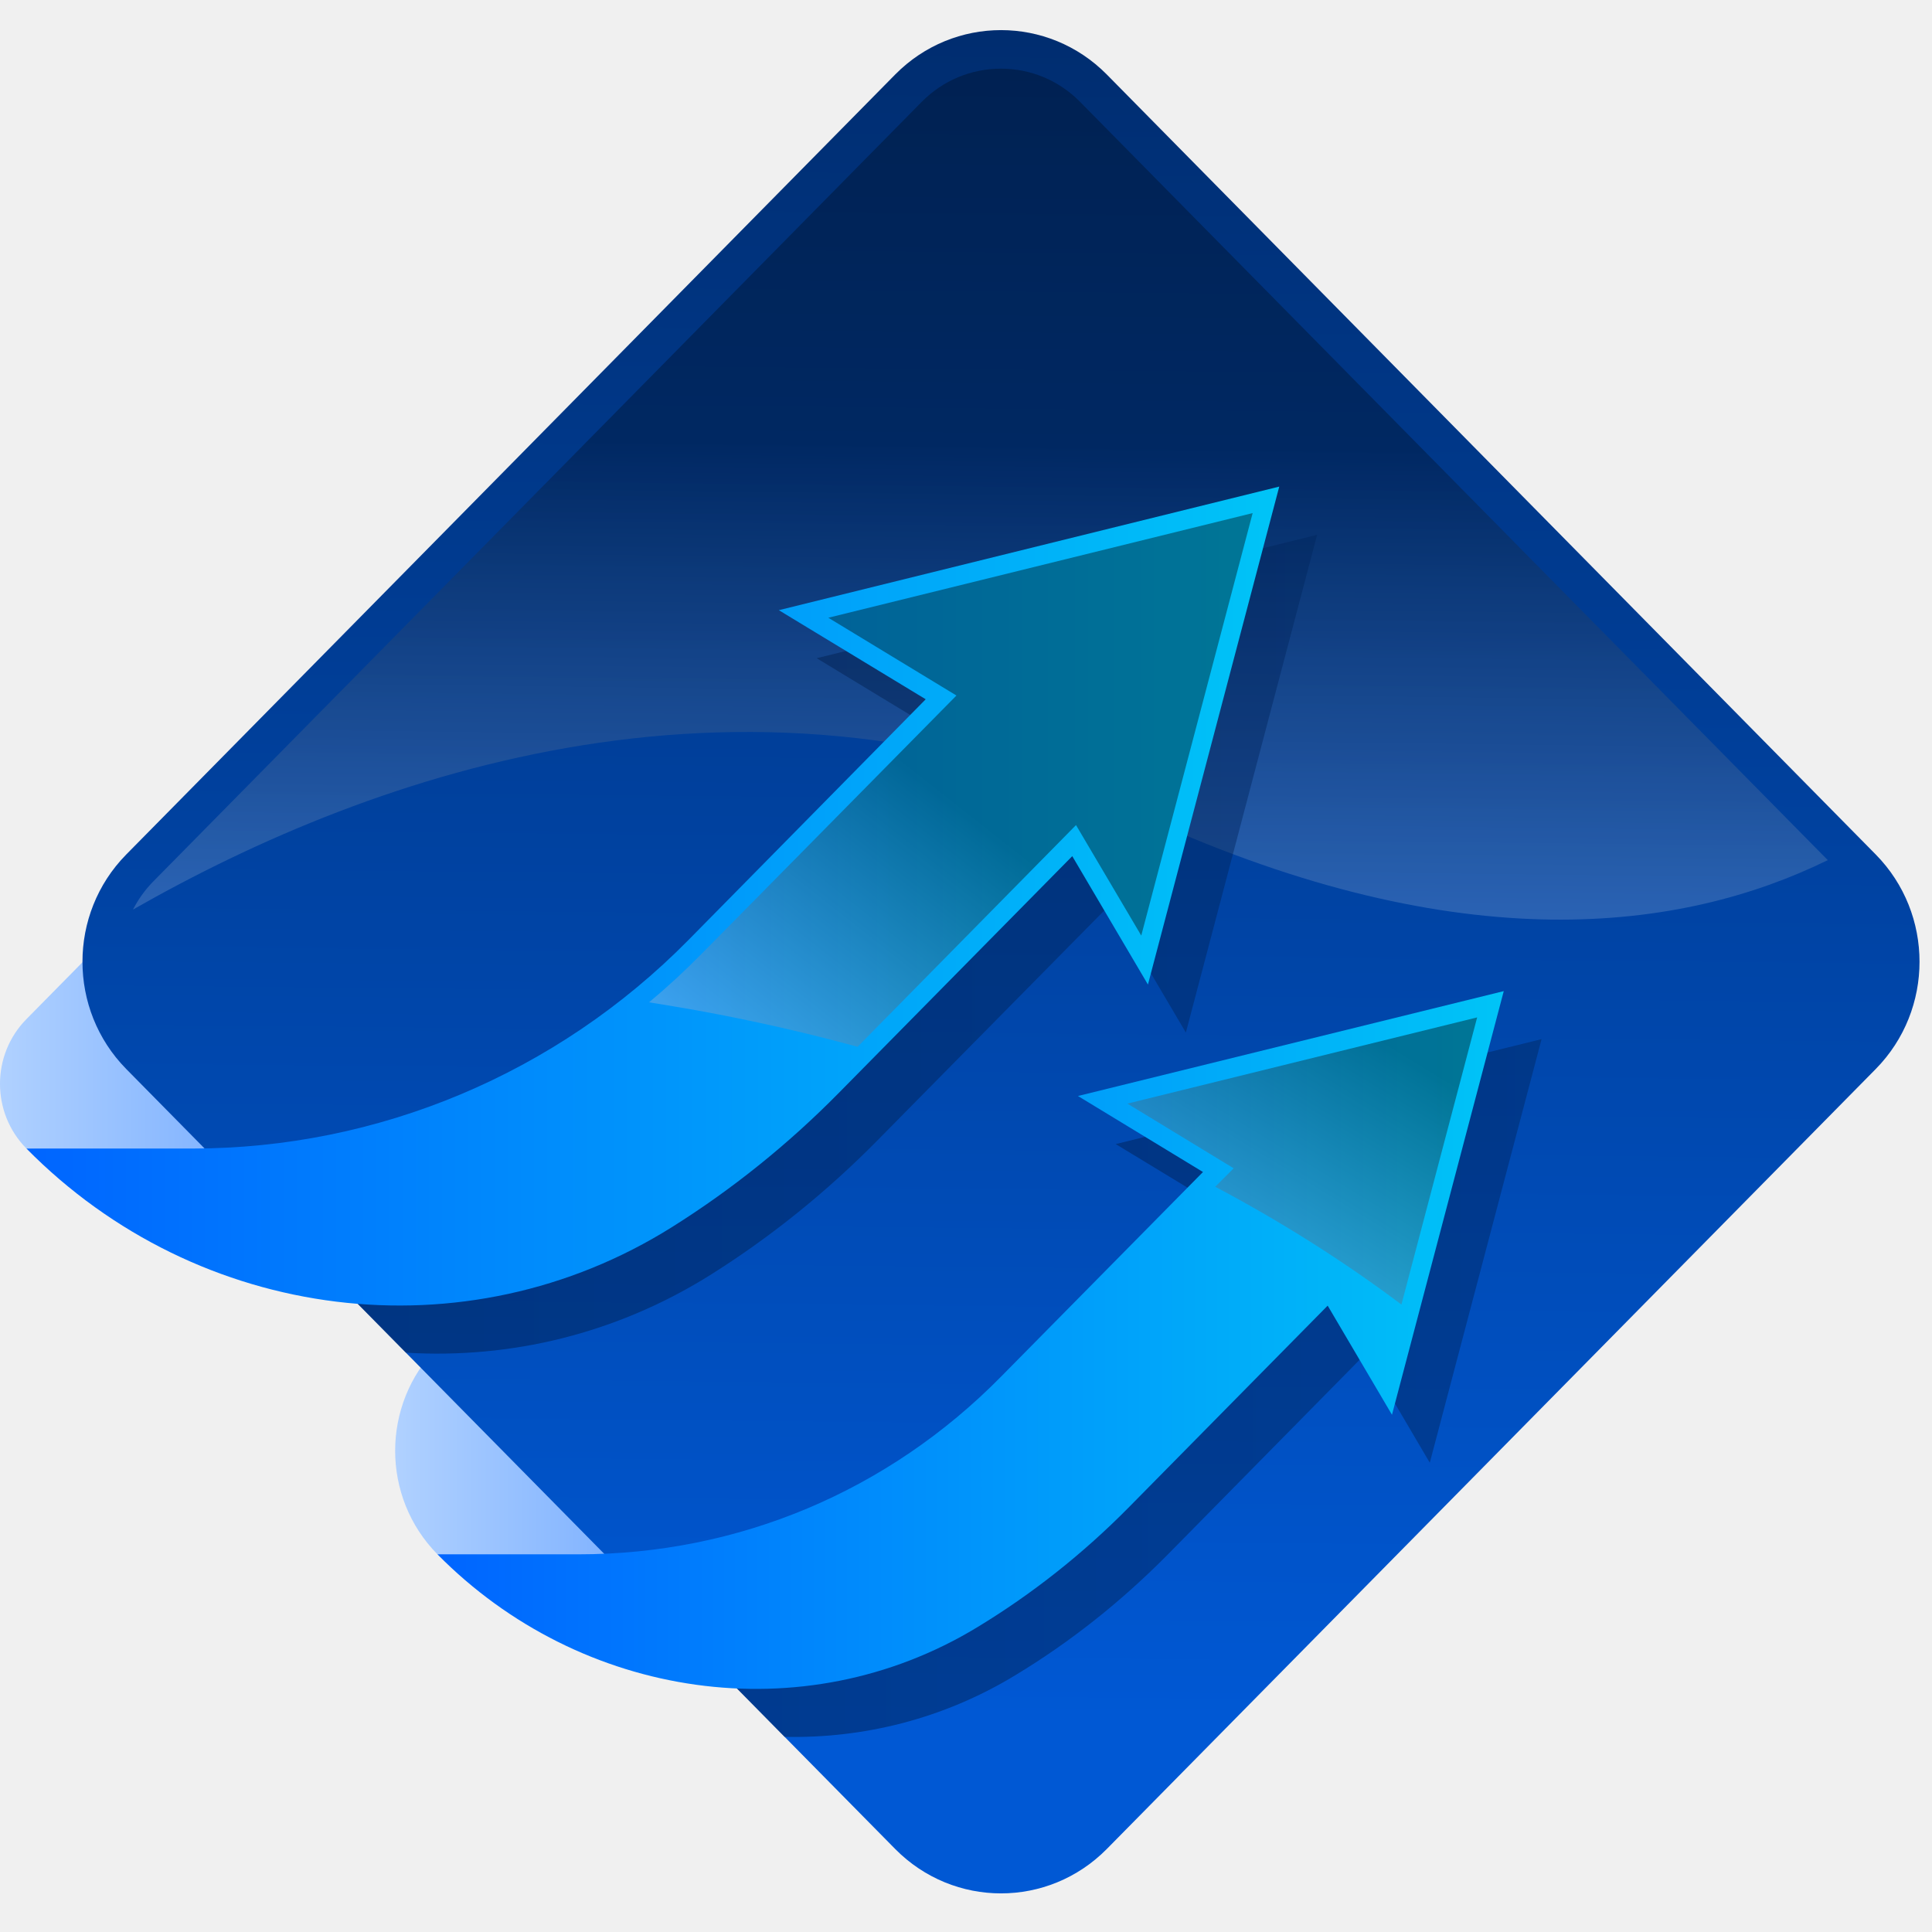
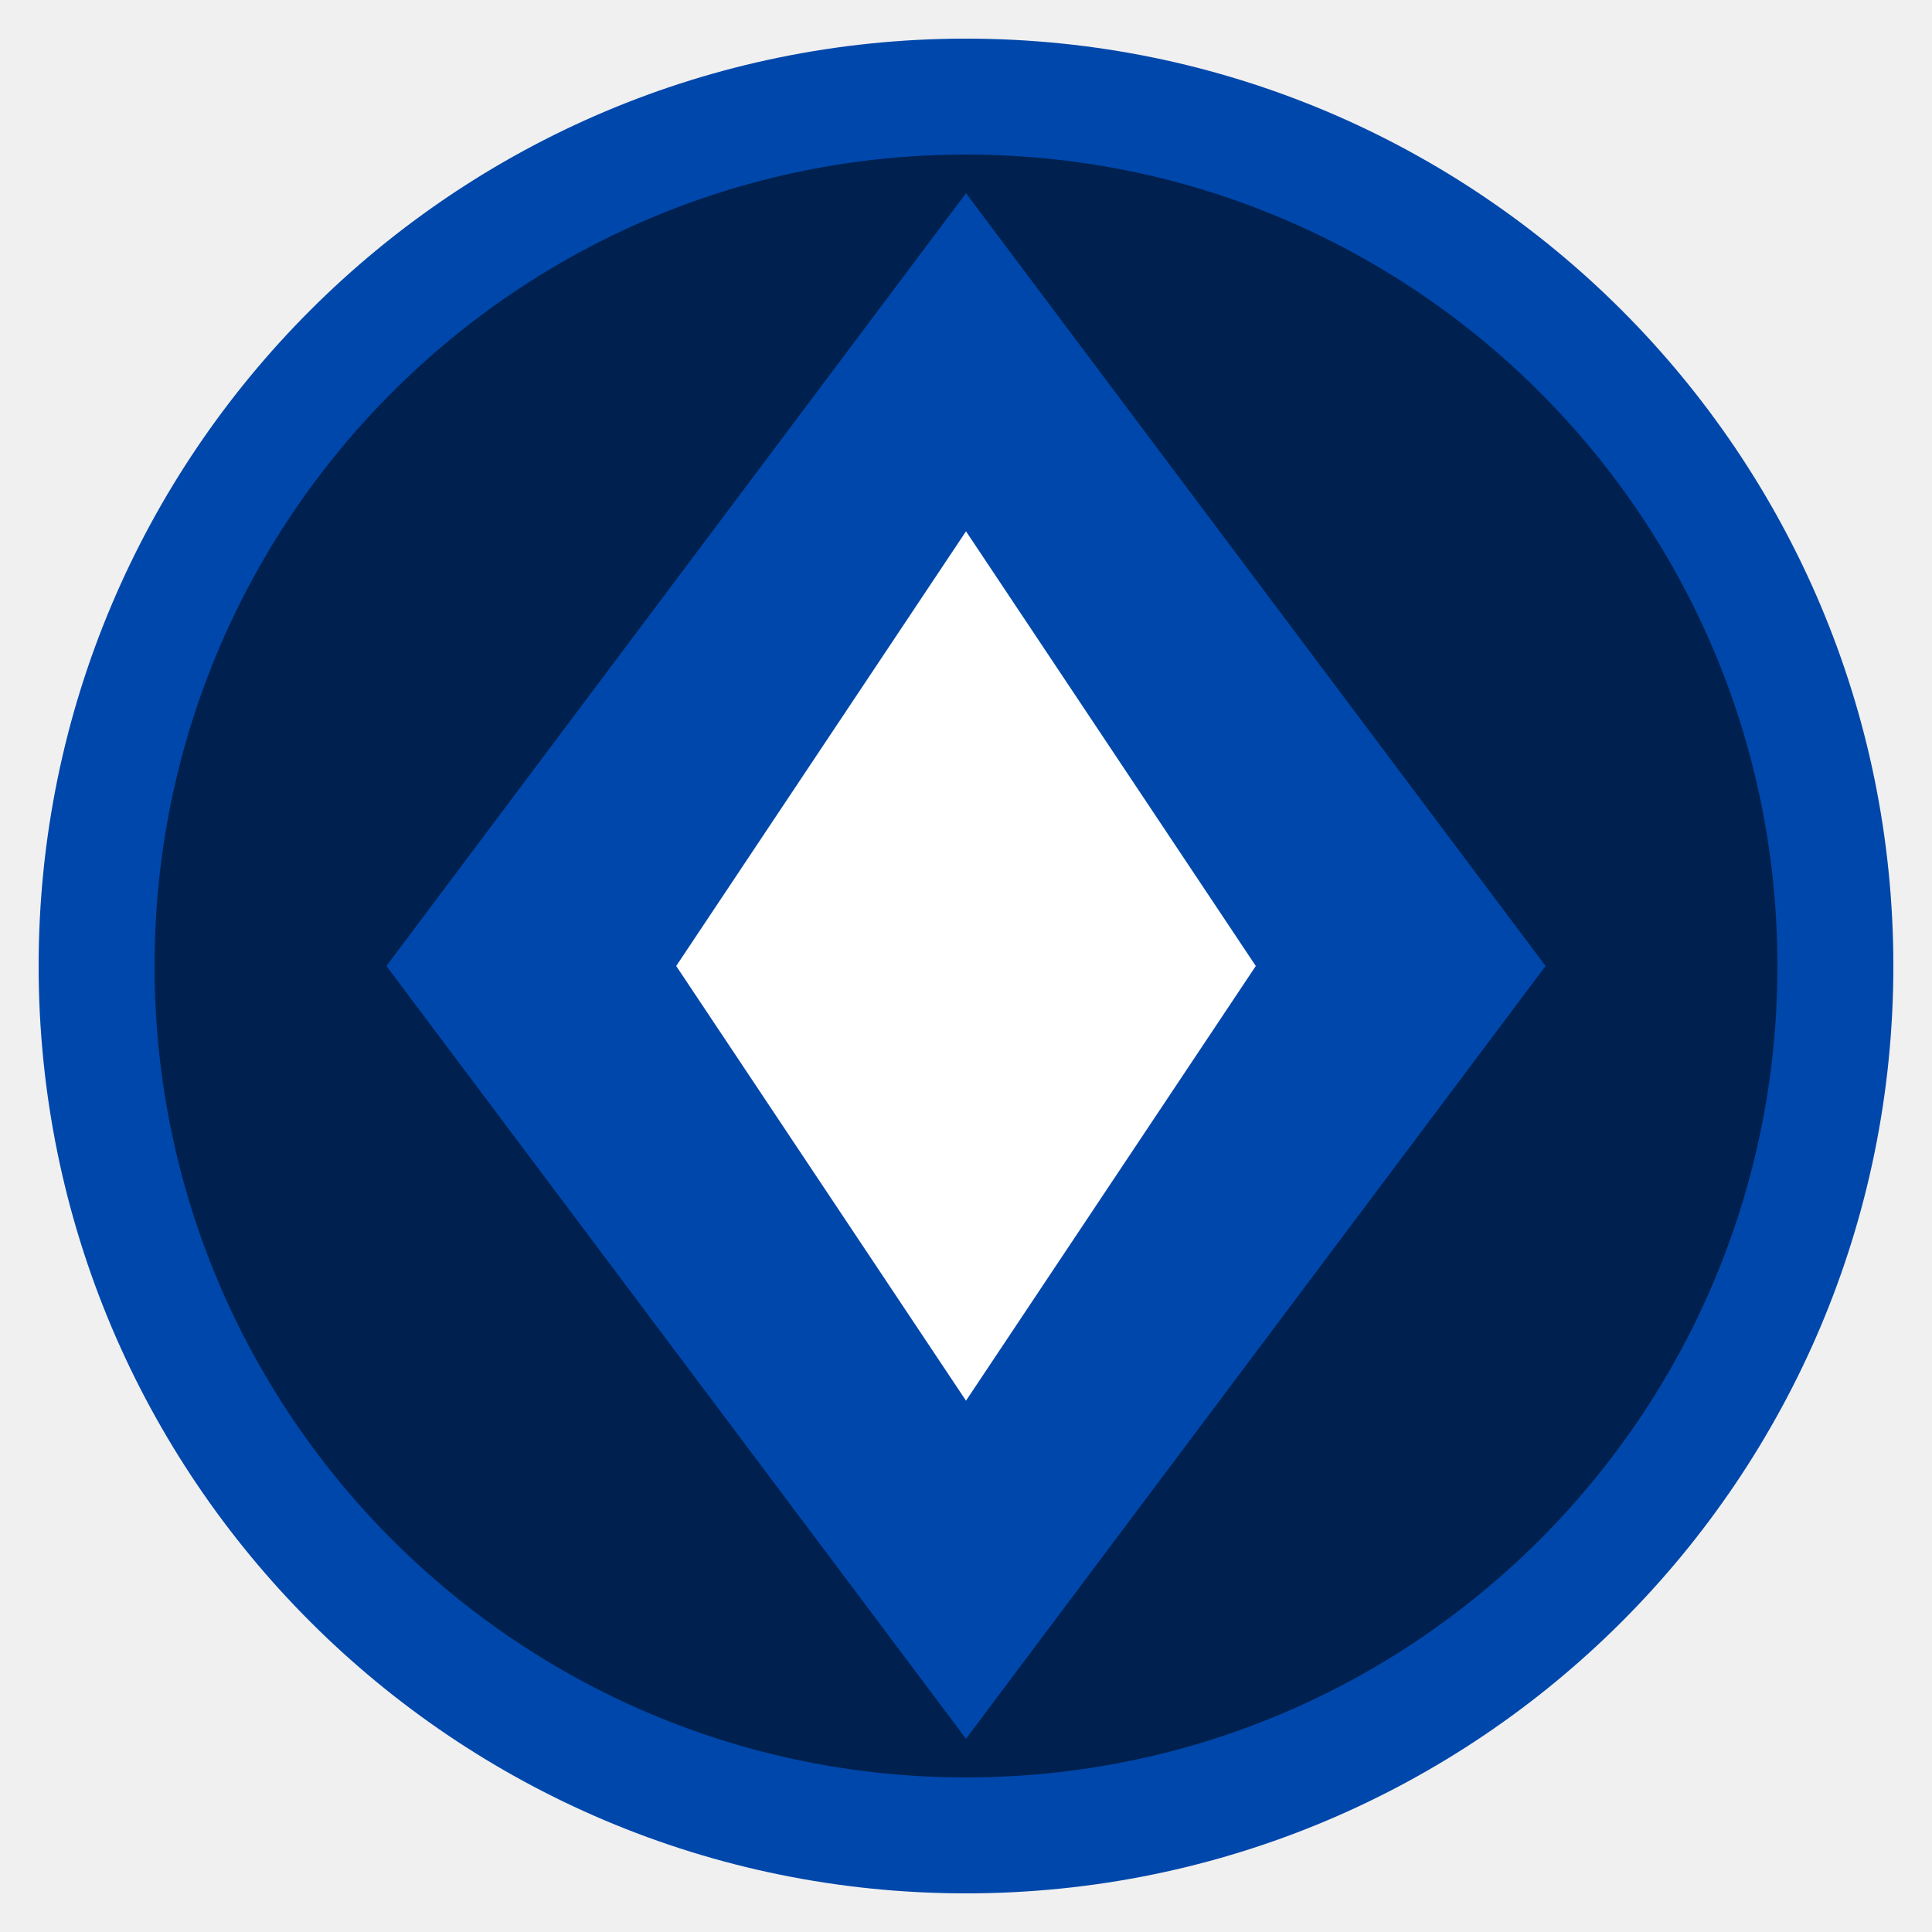
- <svg xmlns="http://www.w3.org/2000/svg" width="35" height="35" viewBox="0 0 35 35" fill="none">
-   <path d="M7.925 28.158C6.903 27.122 6.903 25.443 7.925 24.407L9.749 22.557L15.297 28.349L11.826 29.25L7.925 28.158Z" fill="url(#paint0_linear_3363_47878)" />
-   <path d="M0.479 20.807C-0.16 20.16 -0.16 19.11 0.479 18.462L3.05 15.854L8.357 21.237L0.479 20.807Z" fill="url(#paint1_linear_3363_47878)" />
-   <path d="M33.982 19.365L20.049 33.498C18.99 34.568 17.278 34.568 16.219 33.498L2.286 19.365C1.23 18.291 1.23 16.555 2.286 15.481L16.219 1.348C17.278 0.278 18.99 0.278 20.049 1.348L33.982 15.481C35.038 16.555 35.038 18.291 33.982 19.365Z" fill="url(#paint2_linear_3363_47878)" />
-   <path opacity="0.28" d="M33.112 15.582C30.465 16.879 26.474 17.405 20.798 14.836C13.626 11.593 6.809 13.967 2.409 16.478C2.502 16.297 2.622 16.126 2.773 15.972L16.703 1.84C17.085 1.456 17.594 1.244 18.133 1.244C18.673 1.244 19.182 1.456 19.564 1.843L33.112 15.582Z" fill="url(#paint3_linear_3363_47878)" />
-   <g opacity="0.44">
-     <path d="M27.927 18.825L25.902 26.499L24.74 24.523L21.144 28.173C20.305 29.02 19.381 29.753 18.387 30.352C17.094 31.137 15.647 31.496 14.213 31.465L11.79 29.006C14.447 28.856 16.919 27.741 18.817 25.816L22.481 22.103L20.212 20.726L27.927 18.825Z" fill="url(#paint4_linear_3363_47878)" />
-     <path d="M23.861 9.689L21.483 18.706L20.114 16.384L15.889 20.666C14.964 21.604 13.947 22.42 12.864 23.1C11.165 24.163 9.244 24.621 7.353 24.505L4.558 21.67C7.789 21.569 10.866 20.227 13.159 17.901L17.456 13.539L14.795 11.924L23.861 9.689Z" fill="url(#paint5_linear_3363_47878)" />
-   </g>
-   <path d="M27.242 17.955L25.217 25.63L24.052 23.653L20.456 27.3C19.618 28.15 18.693 28.88 17.701 29.481C14.556 31.388 10.516 30.786 7.925 28.158H10.479C13.371 28.158 16.087 27.017 18.132 24.942L21.793 21.232L19.528 19.855L27.242 17.955Z" fill="url(#paint6_linear_3363_47878)" />
-   <path d="M23.175 8.815L20.796 17.836L19.425 15.51L15.199 19.796C14.275 20.734 13.26 21.548 12.175 22.229C8.437 24.576 3.587 23.96 0.479 20.807H3.48C6.852 20.807 10.086 19.448 12.471 17.03L16.77 12.668L14.109 11.054L23.175 8.815Z" fill="url(#paint7_linear_3363_47878)" />
-   <g opacity="0.5">
-     <path opacity="0.78" d="M26.76 18.431L25.388 23.633C24.367 22.866 23.239 22.148 22.015 21.499L22.349 21.165L20.424 19.993L26.76 18.431Z" fill="url(#paint8_linear_3363_47878)" />
-     <path opacity="0.78" d="M22.693 9.295L20.675 16.949L19.493 14.947L15.536 18.964C14.594 18.706 13.625 18.486 12.631 18.305C12.339 18.253 12.046 18.204 11.758 18.158C12.088 17.883 12.408 17.587 12.714 17.276L17.327 12.6L15.006 11.191L22.693 9.295Z" fill="url(#paint9_linear_3363_47878)" />
-   </g>
-   <defs>
-     <linearGradient id="paint0_linear_3363_47878" x1="7.159" y1="25.903" x2="15.297" y2="25.903" gradientUnits="userSpaceOnUse">
-       <stop stop-color="#B0D1FF" />
-       <stop offset="1" stop-color="#4F93FF" />
-     </linearGradient>
-     <linearGradient id="paint1_linear_3363_47878" x1="-0" y1="18.545" x2="8.357" y2="18.545" gradientUnits="userSpaceOnUse">
-       <stop stop-color="#B0D1FF" />
-       <stop offset="1" stop-color="#4F93FF" />
-     </linearGradient>
-     <linearGradient id="paint2_linear_3363_47878" x1="18.006" y1="31.096" x2="18.36" y2="-5.689" gradientUnits="userSpaceOnUse">
-       <stop stop-color="#0058D4" />
-       <stop offset="1" stop-color="#00245B" />
-     </linearGradient>
-     <linearGradient id="paint3_linear_3363_47878" x1="17.854" y1="8.043" x2="17.736" y2="17.864" gradientUnits="userSpaceOnUse">
-       <stop />
-       <stop offset="1" stop-color="#B0D1FF" />
-     </linearGradient>
-     <linearGradient id="paint4_linear_3363_47878" x1="11.79" y1="25.146" x2="27.927" y2="25.146" gradientUnits="userSpaceOnUse">
-       <stop stop-color="#001334" />
-       <stop offset="1" stop-color="#00245B" />
-     </linearGradient>
-     <linearGradient id="paint5_linear_3363_47878" x1="4.558" y1="17.106" x2="23.861" y2="17.106" gradientUnits="userSpaceOnUse">
-       <stop stop-color="#001334" />
-       <stop offset="1" stop-color="#00245B" />
-     </linearGradient>
-     <linearGradient id="paint6_linear_3363_47878" x1="7.925" y1="24.275" x2="27.242" y2="24.275" gradientUnits="userSpaceOnUse">
-       <stop stop-color="#0065FF" />
-       <stop offset="1" stop-color="#00C4F7" />
-     </linearGradient>
-     <linearGradient id="paint7_linear_3363_47878" x1="0.479" y1="16.233" x2="23.175" y2="16.233" gradientUnits="userSpaceOnUse">
-       <stop stop-color="#0065FF" />
-       <stop offset="1" stop-color="#00C4F7" />
-     </linearGradient>
-     <linearGradient id="paint8_linear_3363_47878" x1="24.758" y1="18.693" x2="20.955" y2="24.921" gradientUnits="userSpaceOnUse">
-       <stop />
-       <stop offset="1" stop-color="#B0D1FF" />
-     </linearGradient>
-     <linearGradient id="paint9_linear_3363_47878" x1="17.413" y1="14.629" x2="12.923" y2="20.32" gradientUnits="userSpaceOnUse">
-       <stop />
-       <stop offset="1" stop-color="#B0D1FF" />
-     </linearGradient>
-   </defs>
+ <svg xmlns="http://www.w3.org/2000/svg" width="200" height="200" viewBox="0 0 200 200" fill="none">
+   <circle cx="100" cy="100" r="90" stroke="#0047AB" stroke-width="12" fill="#00214F" />
+   <path d="M100 20 L160 100 L100 180 L40 100 Z" fill="#0047AB" />
+   <path d="M100 55 L130 100 L100 145 L70 100 Z" fill="white" />
</svg>
